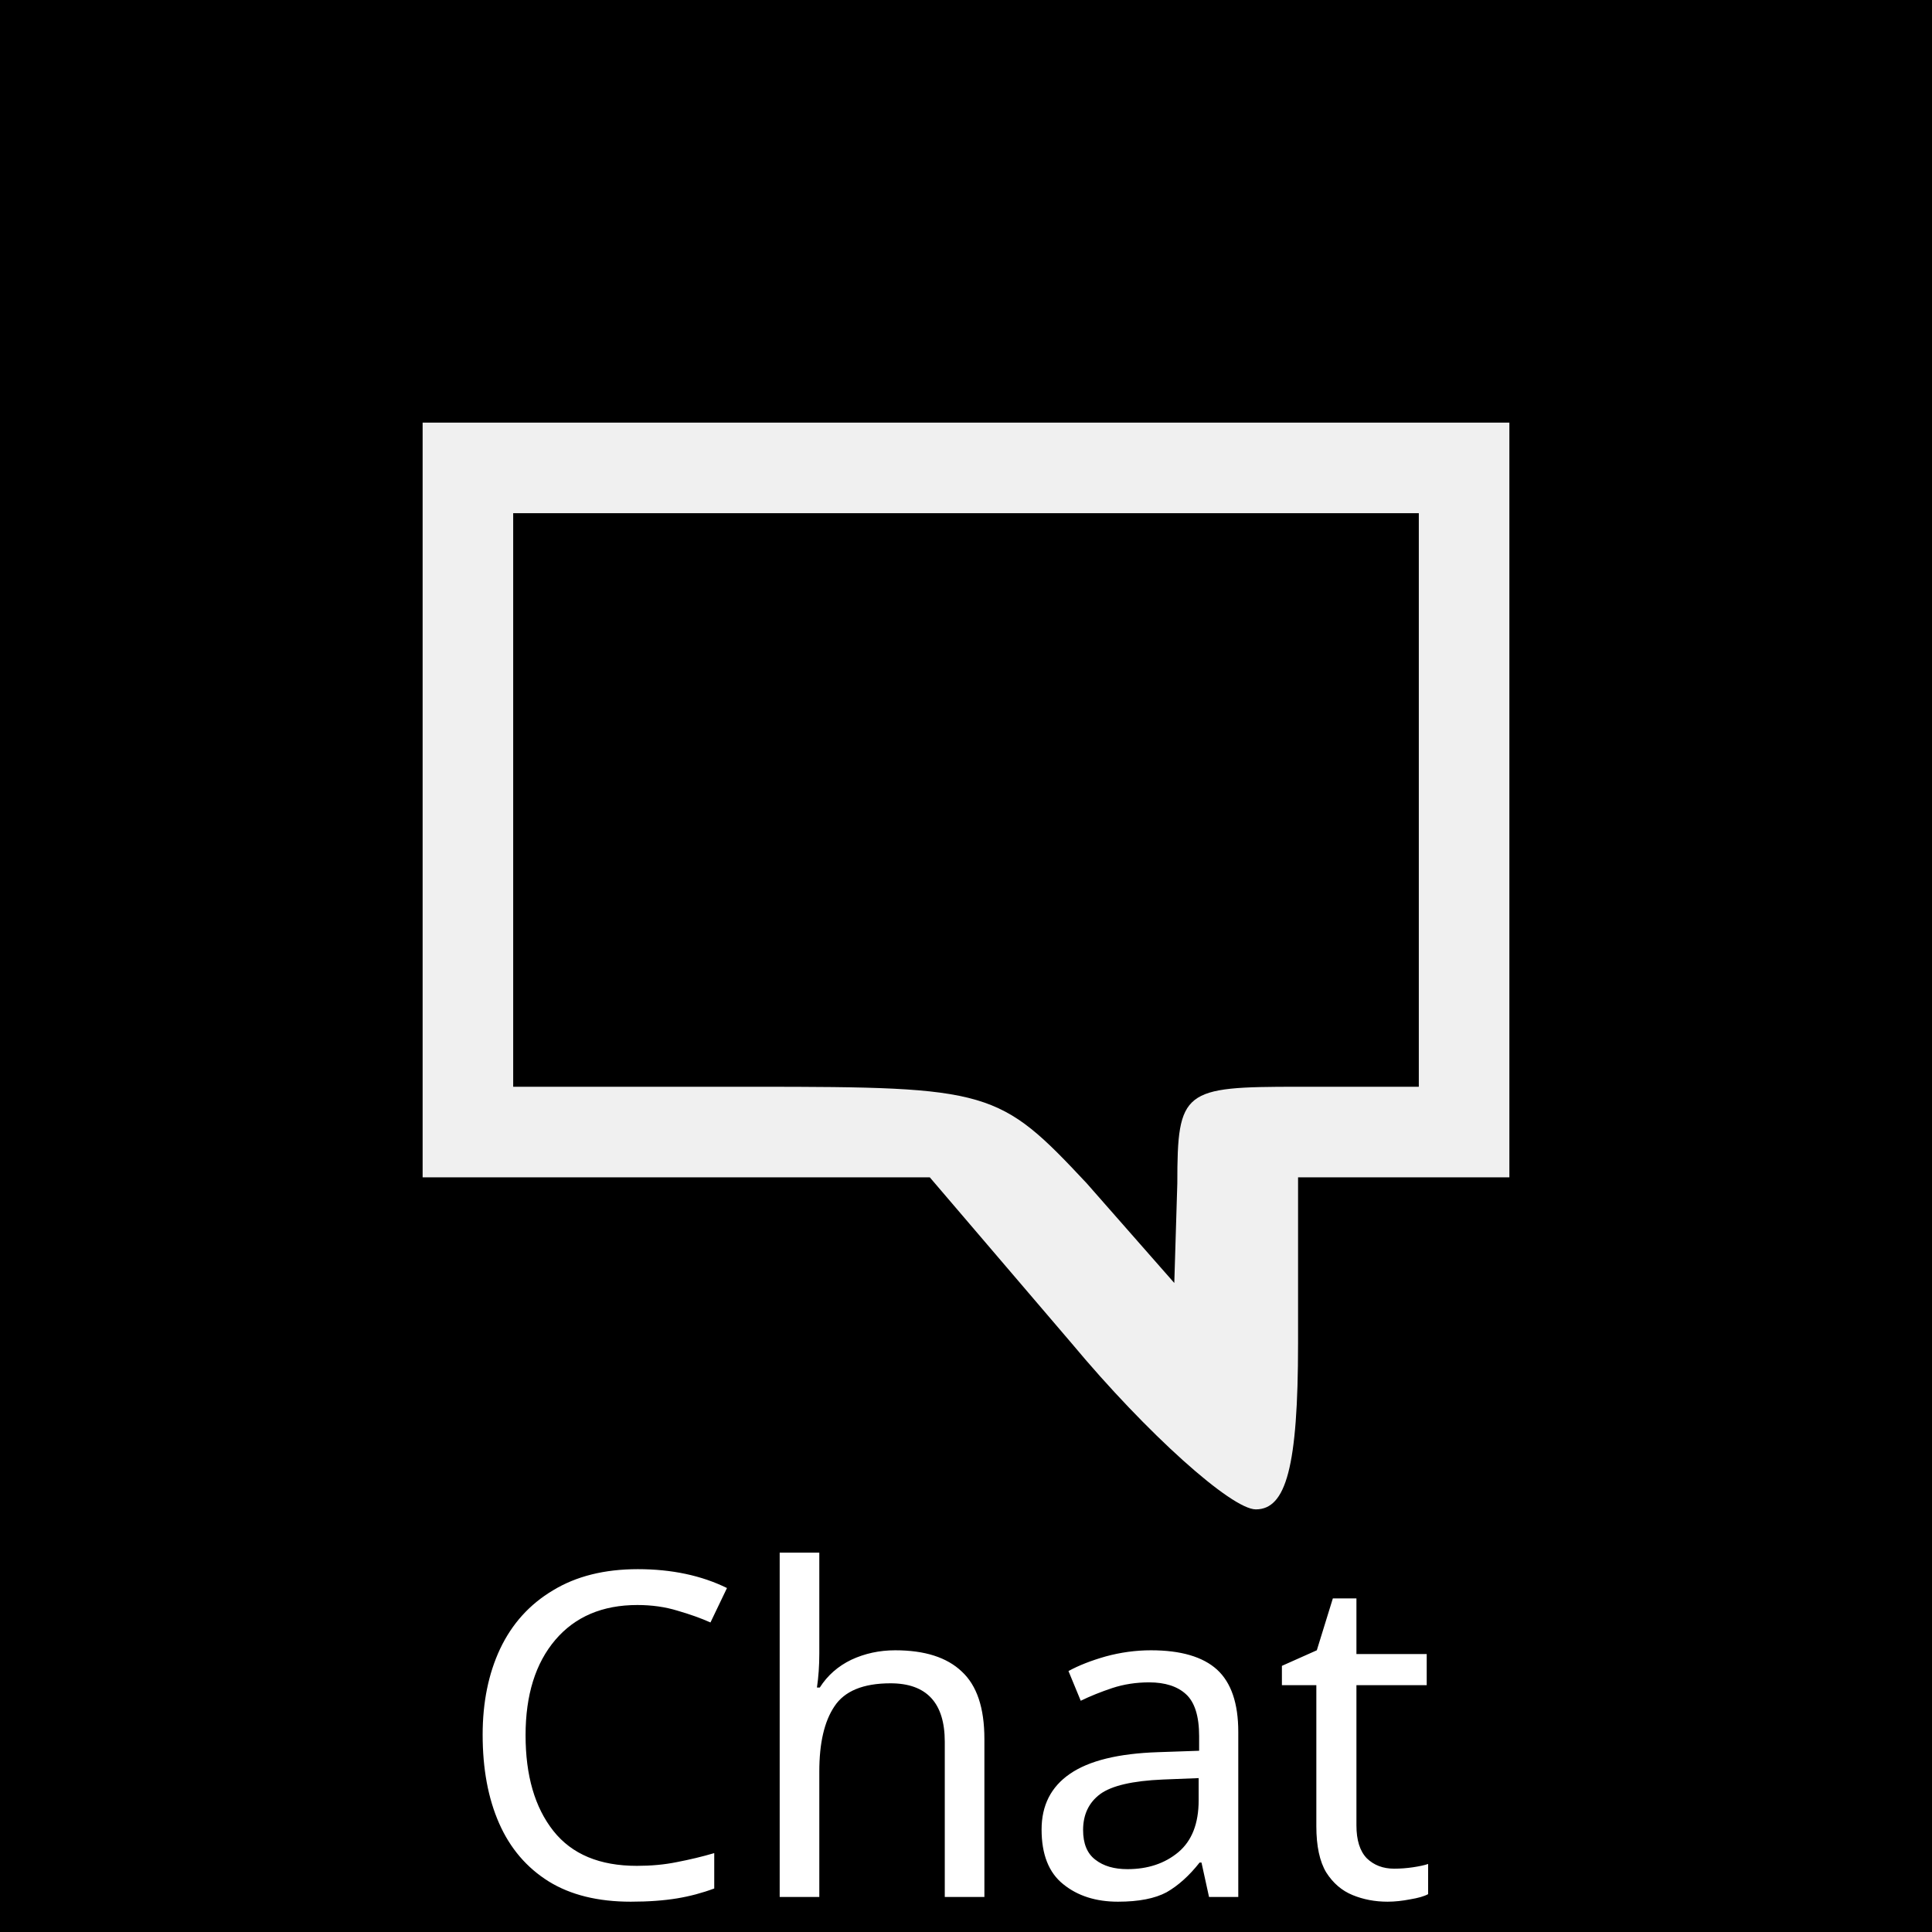
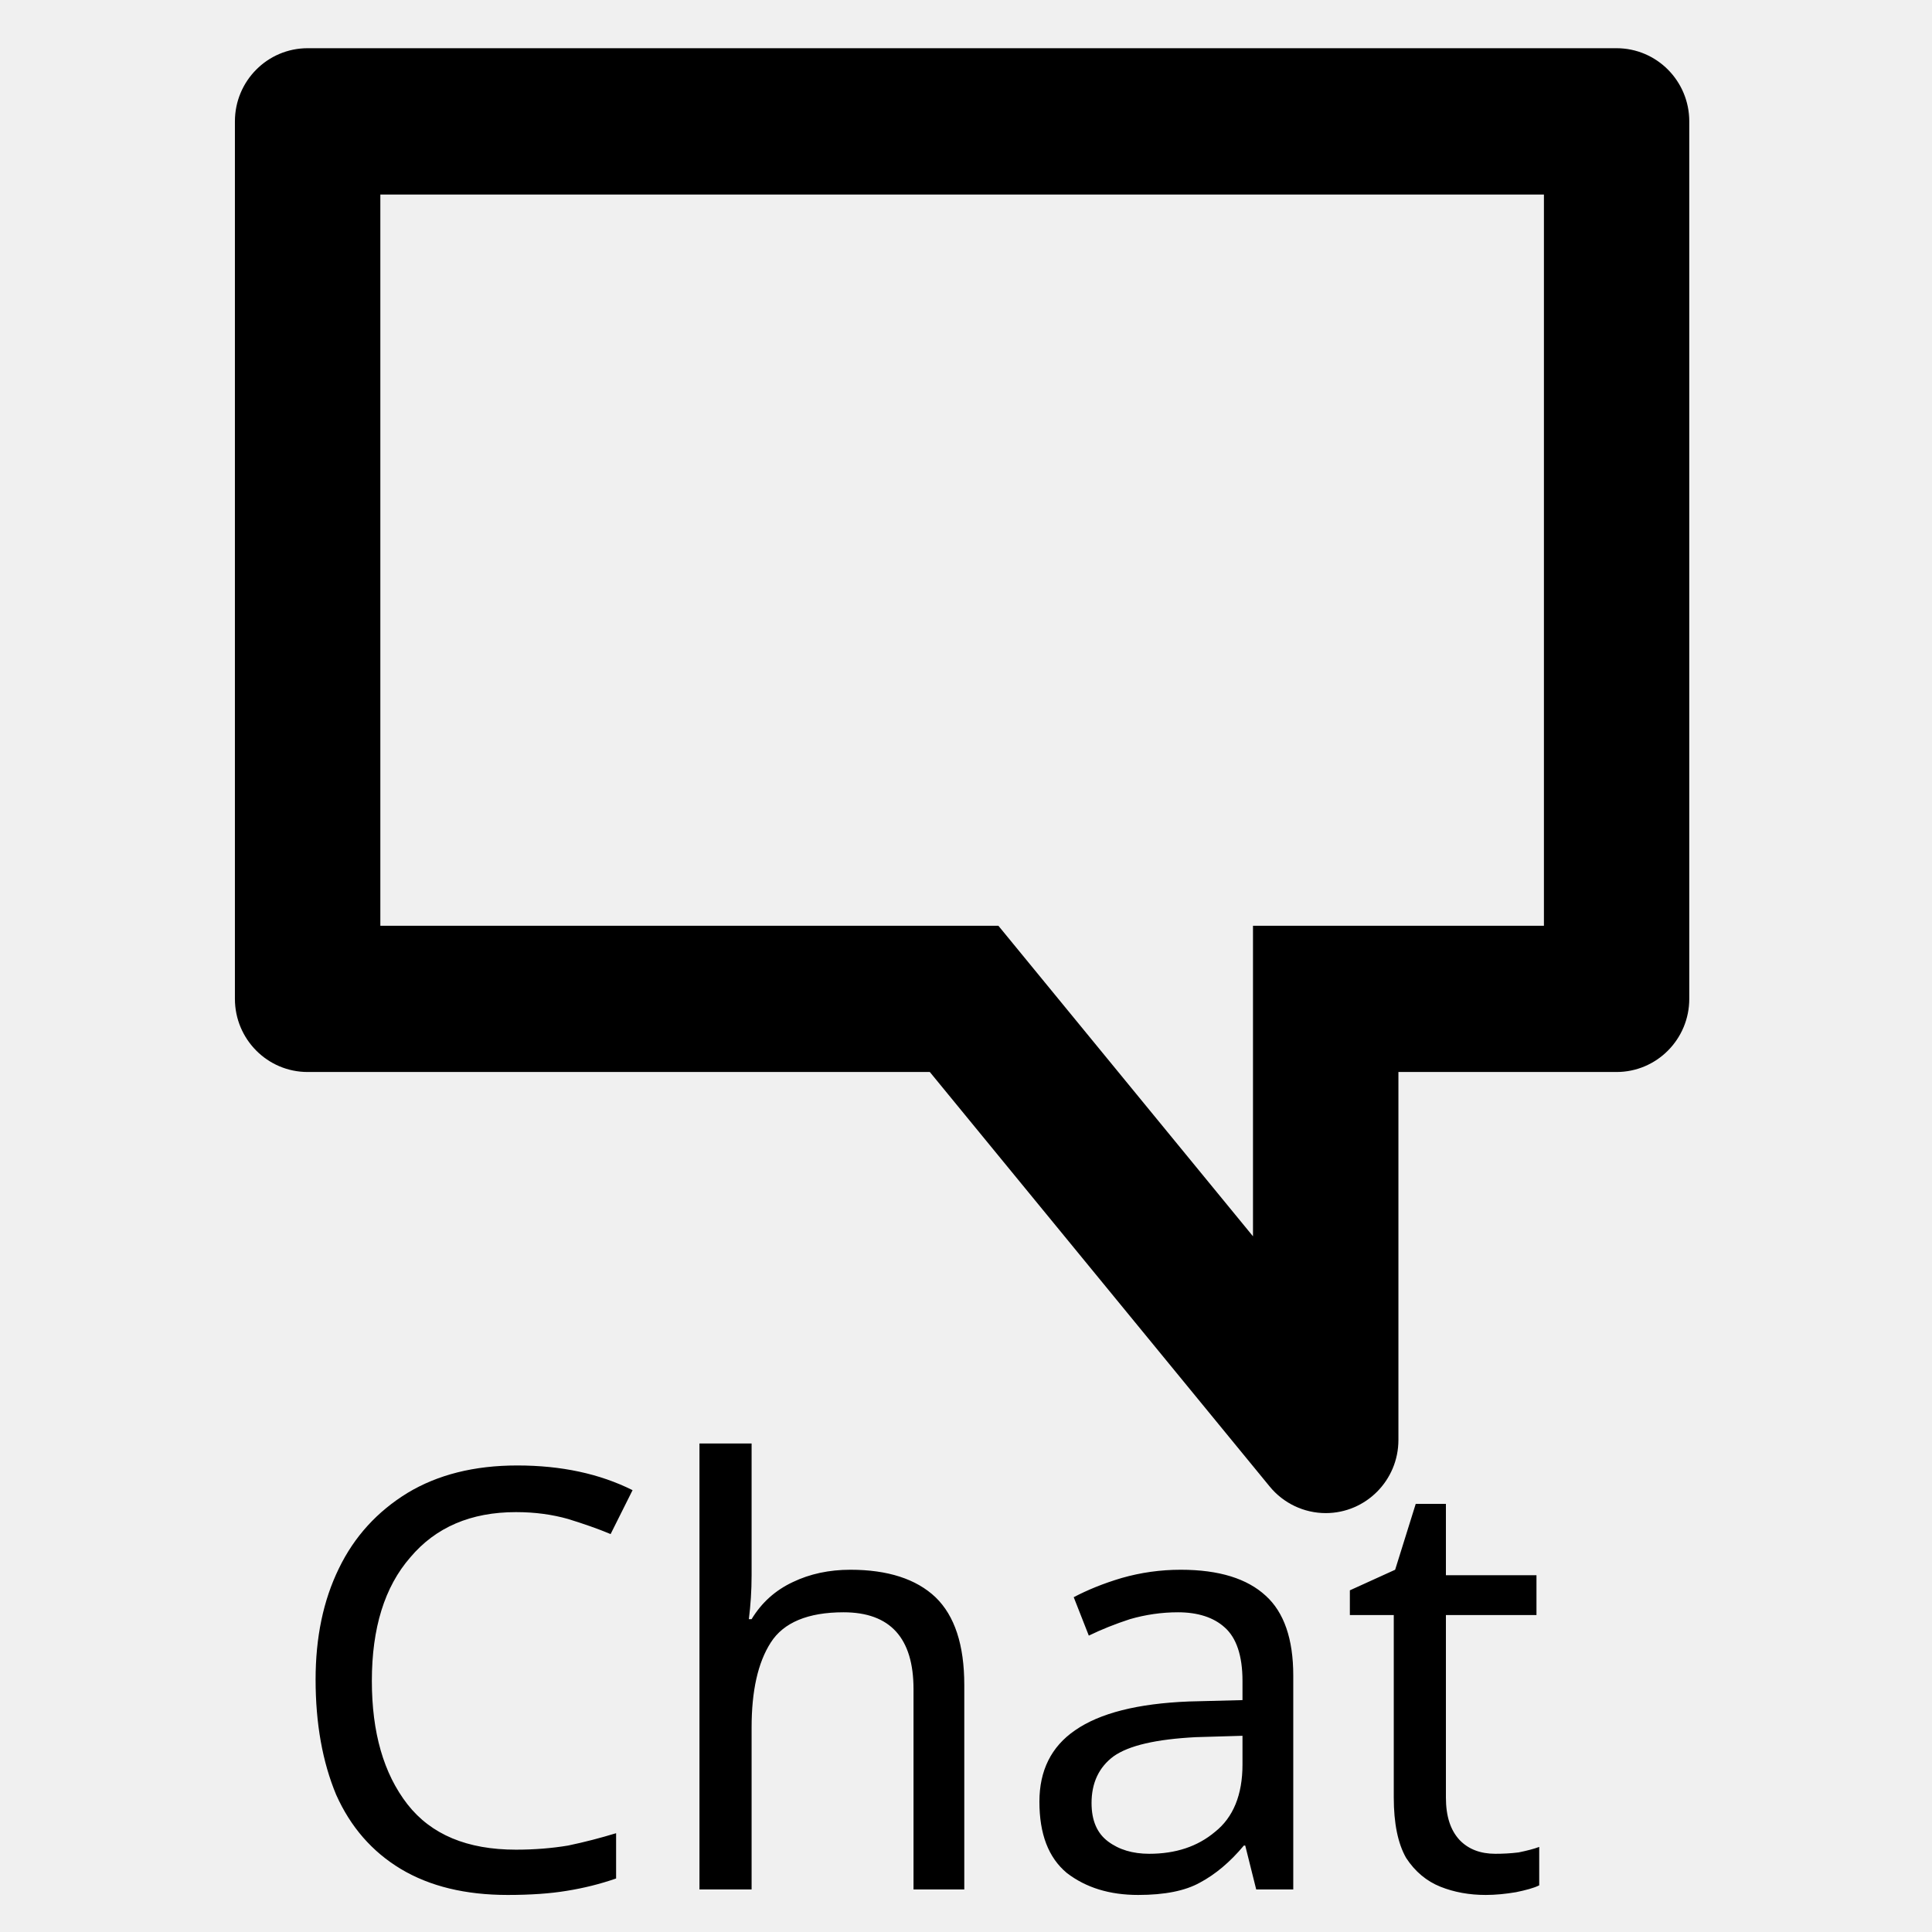
- <svg xmlns="http://www.w3.org/2000/svg" version="1.0" width="64pt" height="64pt" viewBox="0 0 64 64" preserveAspectRatio="xMidYMid meet" id="svg5367">
-   <defs id="defs5371" />
-   <g transform="translate(0,64) scale(0.1,-0.1)" fill="#000000" stroke="none" id="g5365">
-     <path d="M0 320 l0 -320 320 0 320 0 0 320 0 320 -320 0 -320 0 0 -320z m500 55 l0 -125 -35 0 -35 0 0 -55 c0 -41 -4 -55 -14 -55 -8 0 -36 25 -61 55 l-47 55 -84 0 -84 0 0 125 0 125 180 0 180 0 0 -125z" id="path5361" />
-     <path d="M170 375 l0 -95 80 0 c78 0 81 -1 110 -32 l29 -33 1 33 c0 31 2 32 40 32 l40 0 0 95 0 95 -150 0 -150 0 0 -95z" id="path5363" />
-   </g>
-   <text xml:space="preserve" style="font-size:15px;line-height:1.25;font-family:sans-serif;word-spacing:0px;fill:#ffffff;stroke-width:0.75" x="15.066" y="62.841" id="text6057">
-     <tspan id="tspan6055" style="font-size:15px;fill:#ffffff;stroke-width:0.75" x="15.066" y="62.841">Chat</tspan>
+ <svg xmlns="http://www.w3.org/2000/svg" width="22" height="22" viewBox="0 0 22 22" fill="none" version="1.1" id="svg36869">
+   <defs id="defs36873" />
+   <path fill-rule="evenodd" clip-rule="evenodd" d="m 15.096,17.23 c 0.457,0 0.828,-0.373 0.828,-0.833 v -4.19 h 2.484 c 0.457,0 0.828,-0.373 0.828,-0.833 V 1.382 c 0,-0.46 -0.371,-0.833 -0.828,-0.833 H 3.503 c -0.457,0 -0.828,0.373 -0.828,0.833 v 9.992 c 0,0.46 0.371,0.833 0.828,0.833 h 7.085 l 3.87,4.72 c 0.157,0.192 0.392,0.303 0.639,0.303 z M 4.331,2.215 H 17.581 v 8.327 h -3.313 v 3.536 L 11.369,10.542 H 4.331 Z" id="path36867" style="fill:#000000;stroke-width:0.906" />
+   <text xml:space="preserve" style="font-style:normal;font-weight:normal;font-size:6.667px;line-height:1.25;font-family:sans-serif;fill:#000000;fill-opacity:1;stroke:none" x="3.187" y="21.513" id="text38435">
+     <tspan id="tspan38433" x="3.187" y="21.513">Chat</tspan>
  </text>
</svg>
